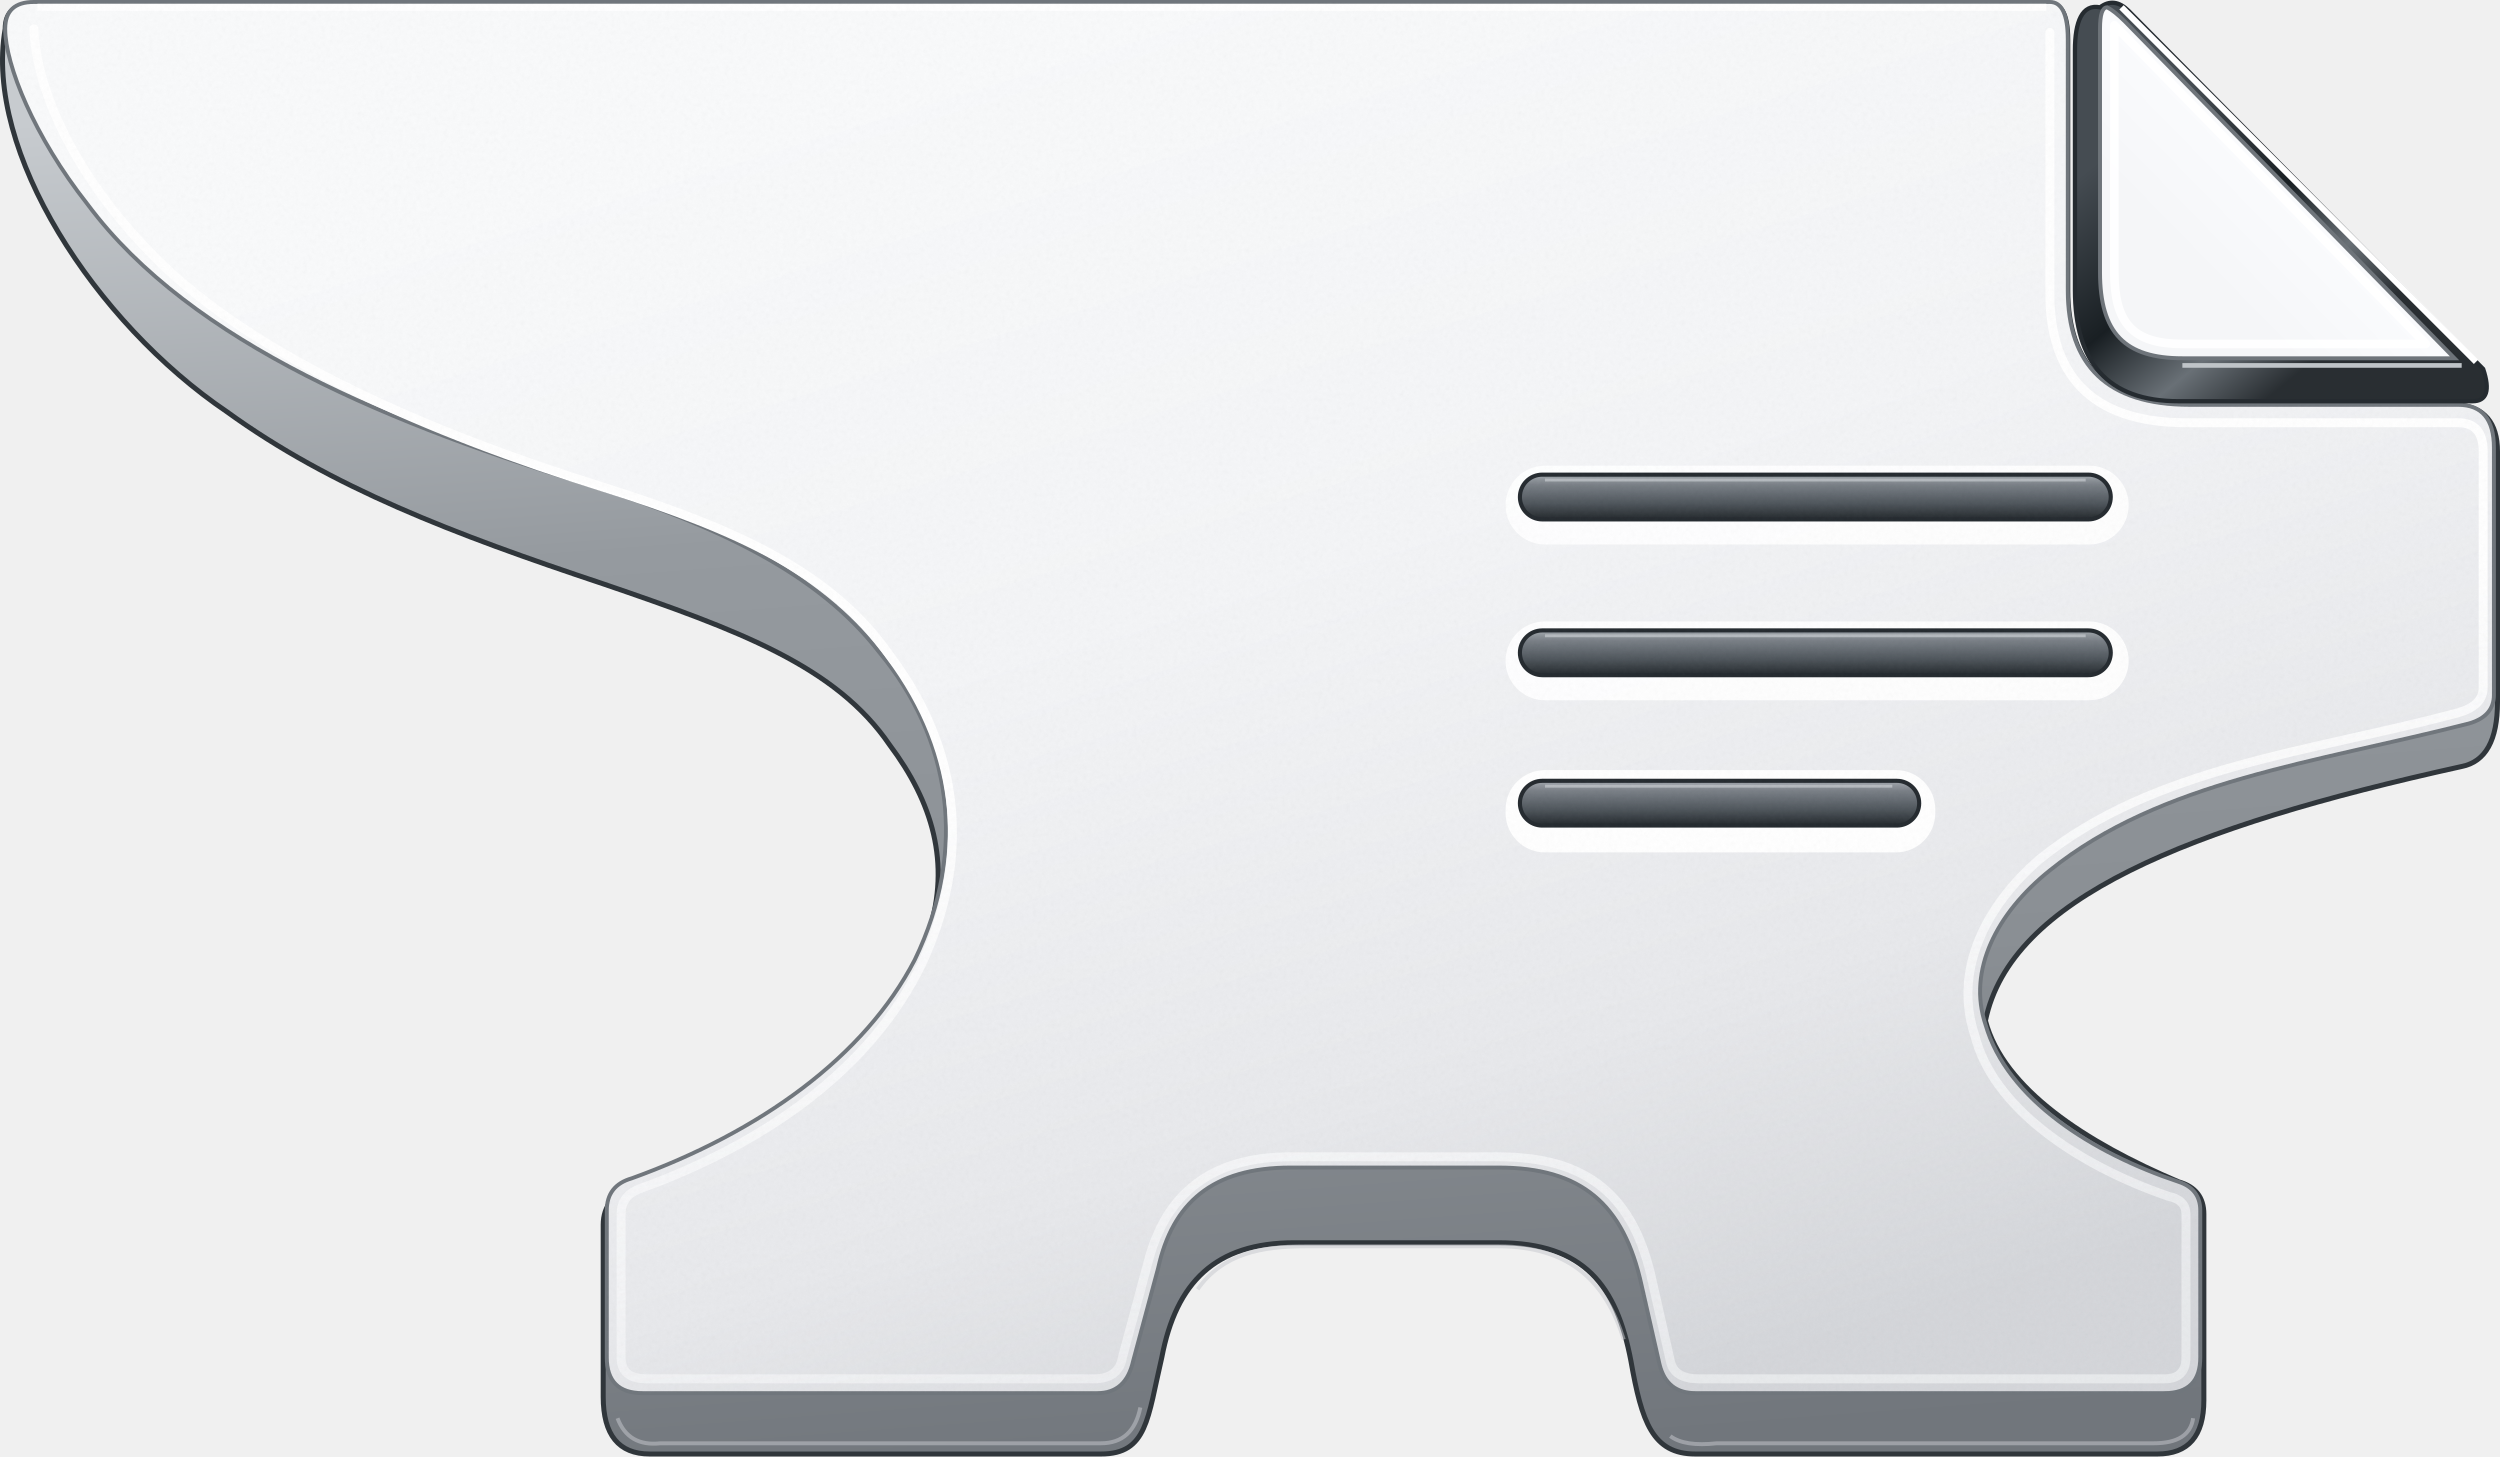
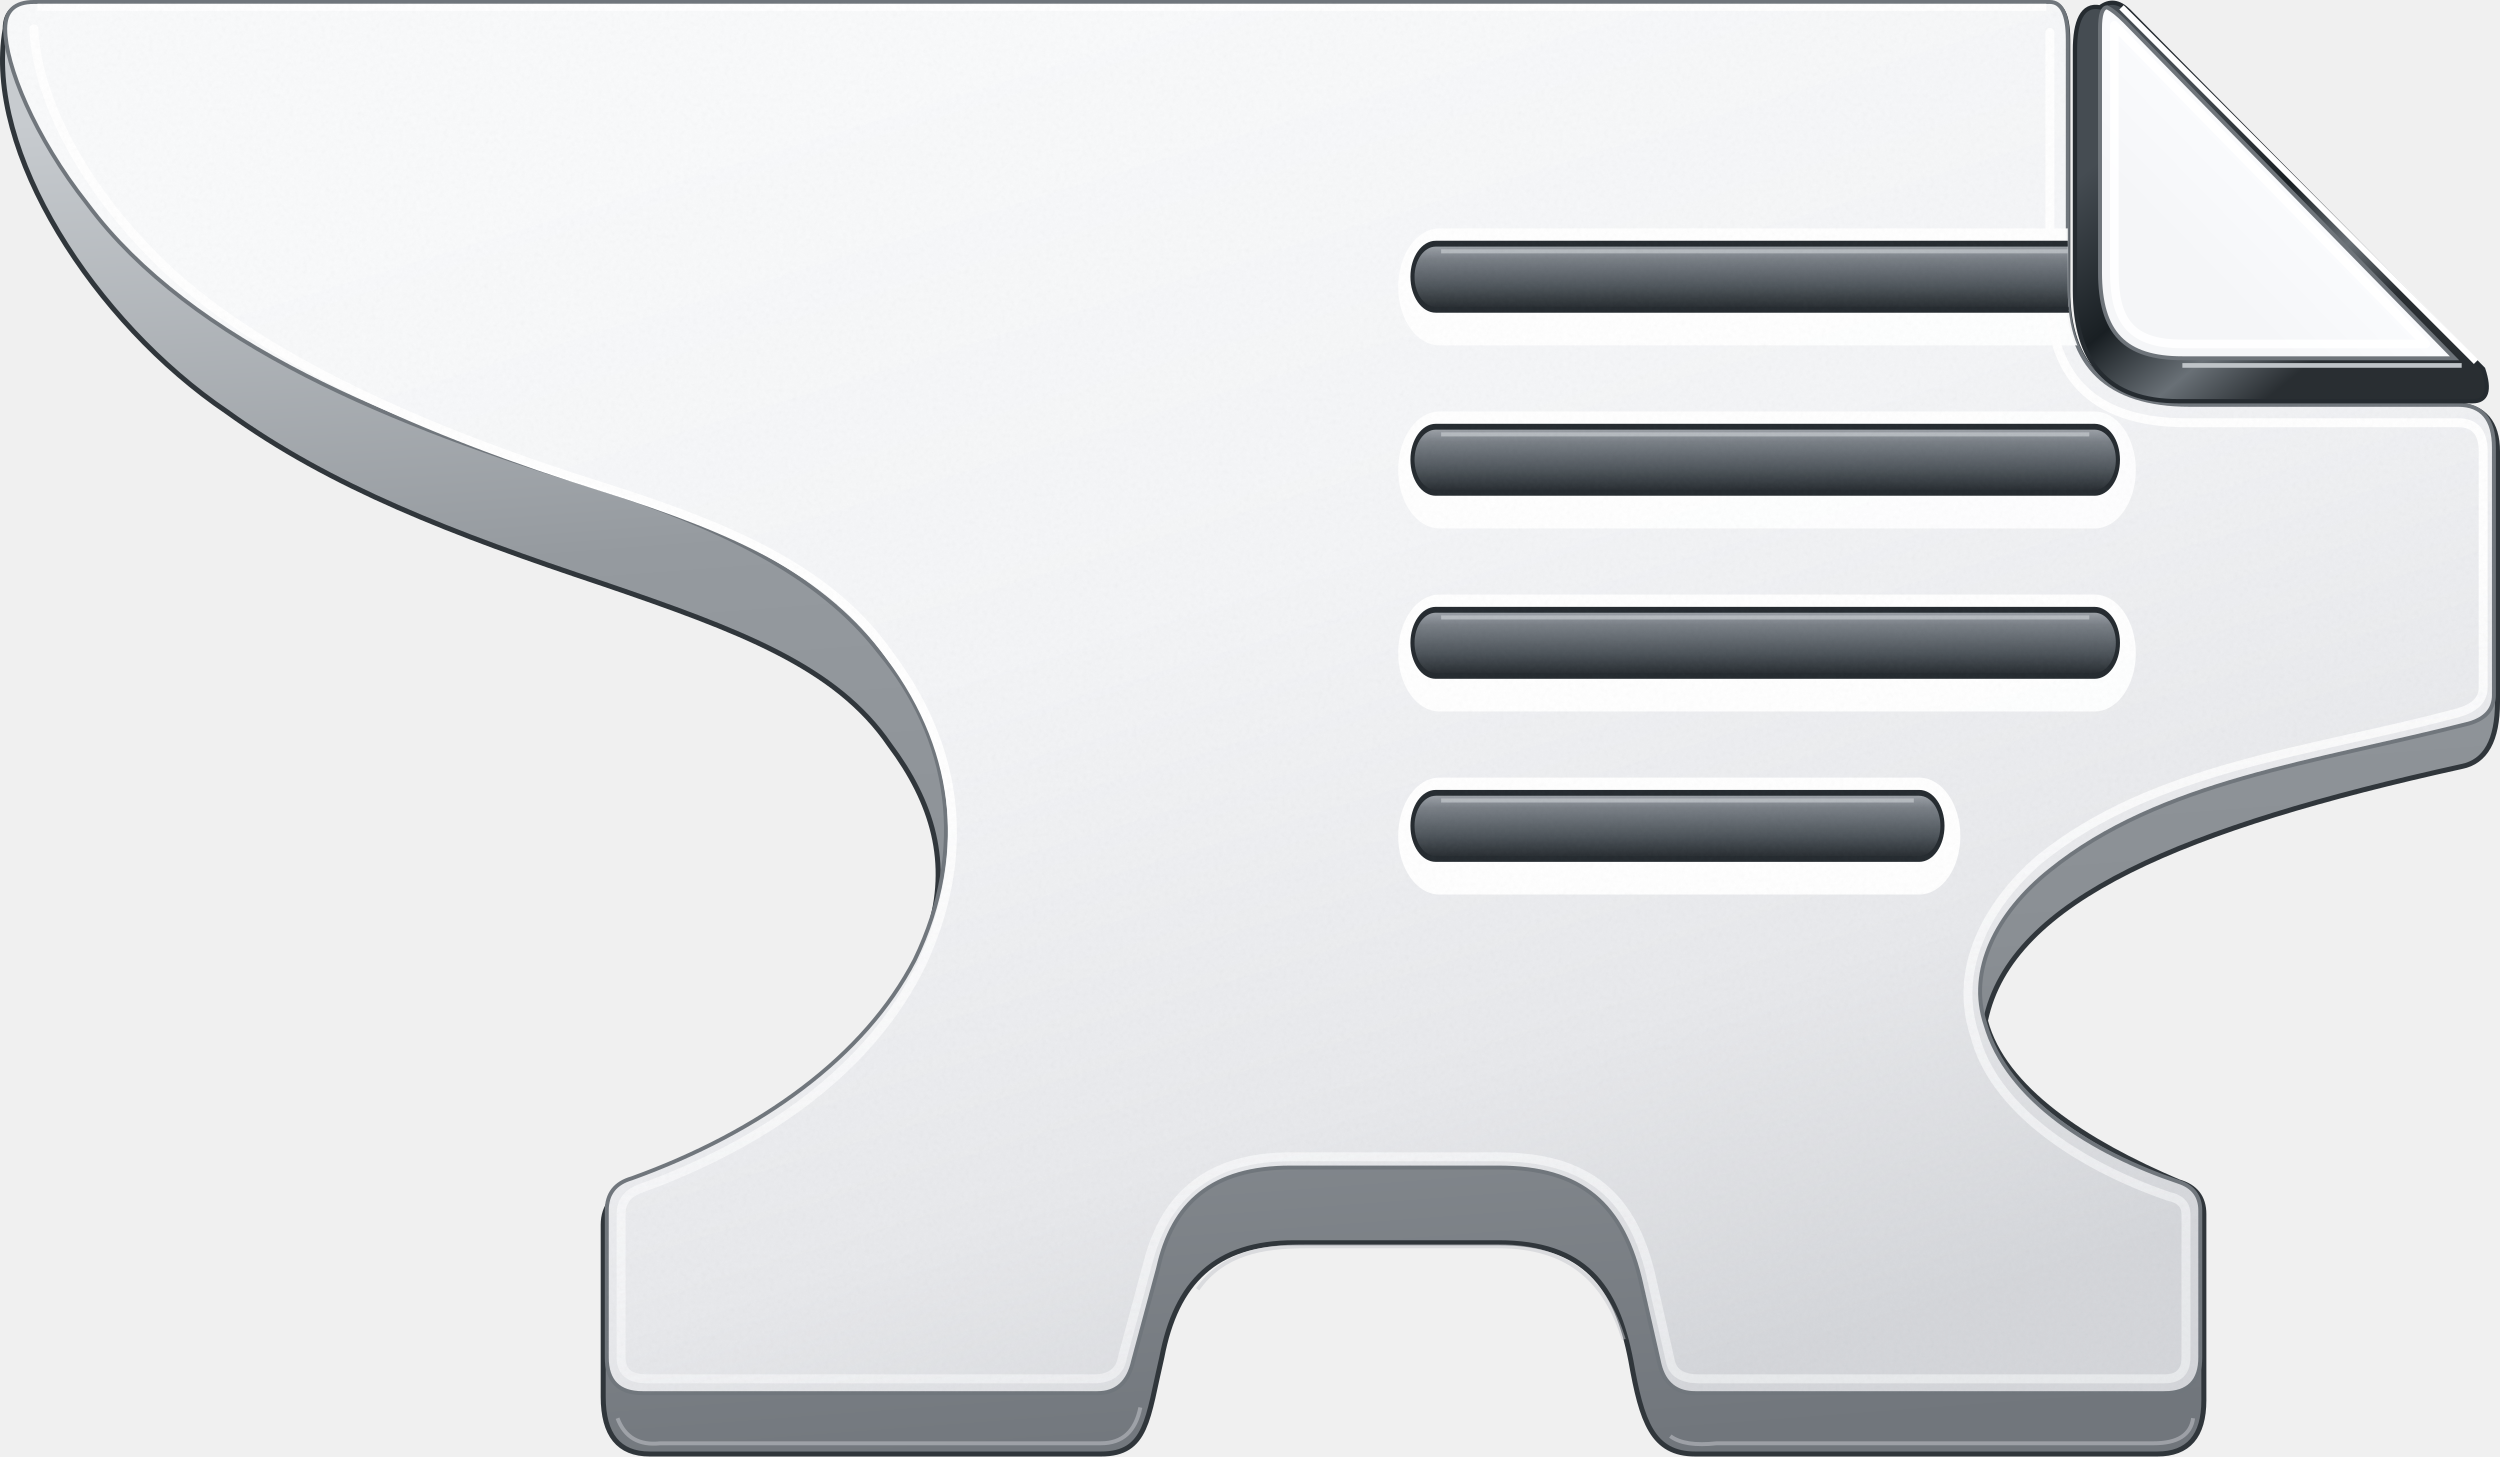
<svg xmlns="http://www.w3.org/2000/svg" width="698.15" height="406.75" viewBox="153.55 311.95 698.15 406.75" fill="none">
  <defs>
    <radialGradient id="background" cx="49%" cy="48%" r="70%">
      <stop stop-color="#a5a6a6" />
      <stop offset=".49" stop-color="#858686" />
      <stop offset="1" stop-color="#505151" />
    </radialGradient>
    <radialGradient id="halo">
      <stop stop-color="#fff" stop-opacity=".95" />
      <stop offset=".53" stop-color="#fff" stop-opacity=".64" />
      <stop offset="1" stop-color="#fff" stop-opacity="0" />
    </radialGradient>
    <linearGradient id="face" x1="451" y1="312" x2="574" y2="714" gradientUnits="userSpaceOnUse">
      <stop stop-color="#f9fafb" />
      <stop offset=".4" stop-color="#f4f5f7" />
      <stop offset=".76" stop-color="#e8e9ec" />
      <stop offset="1" stop-color="#d4d6da" />
    </linearGradient>
    <linearGradient id="side" x1="485" y1="322" x2="515" y2="721" gradientUnits="userSpaceOnUse">
      <stop stop-color="#c7cbcf" />
      <stop offset=".33" stop-color="#959a9f" />
      <stop offset=".67" stop-color="#8a8f94" />
      <stop offset="1" stop-color="#71767c" />
    </linearGradient>
    <linearGradient id="rim" x1="451" y1="310" x2="508" y2="707" gradientUnits="userSpaceOnUse">
      <stop stop-color="#fff" />
      <stop offset=".52" stop-color="#fff" />
      <stop offset="1" stop-color="#f3f4f6" stop-opacity=".65" />
    </linearGradient>
    <linearGradient id="slot" x1="0" y1="0" x2="0" y2="1">
      <stop stop-color="#a3a8ae" />
      <stop offset=".23" stop-color="#797f86" />
      <stop offset=".65" stop-color="#4e555b" />
      <stop offset="1" stop-color="#24292d" />
    </linearGradient>
    <linearGradient id="foldSide" x1="731" y1="364" x2="782" y2="427" gradientUnits="userSpaceOnUse">
      <stop stop-color="#454c52" />
      <stop offset=".47" stop-color="#191f23" />
      <stop offset=".76" stop-color="#697076" />
      <stop offset="1" stop-color="#292e32" />
    </linearGradient>
    <linearGradient id="fold" x1="757" y1="376" x2="804" y2="330" gradientUnits="userSpaceOnUse">
      <stop stop-color="#f5f6f8" />
      <stop offset=".48" stop-color="#fafbfd" />
      <stop offset=".7" stop-color="#e6e8eb" />
      <stop offset=".86" stop-color="#c8cdd2" />
      <stop offset="1" stop-color="#fefefe" />
    </linearGradient>
    <filter id="blur" x="-40%" y="-60%" width="180%" height="220%" color-interpolation-filters="sRGB">
      <feGaussianBlur stdDeviation="29" />
    </filter>
    <filter id="shadow" x="-25%" y="-35%" width="150%" height="185%" color-interpolation-filters="sRGB">
      <feGaussianBlur stdDeviation="18" />
    </filter>
    <filter id="contact" x="-20%" y="-30%" width="140%" height="170%" color-interpolation-filters="sRGB">
      <feGaussianBlur stdDeviation="5" />
    </filter>
    <filter id="grain" x="0" y="0" width="100%" height="100%" color-interpolation-filters="sRGB">
      <feTurbulence type="fractalNoise" baseFrequency=".79" numOctaves="3" seed="18" stitchTiles="stitch" />
      <feColorMatrix type="saturate" values="0" />
      <feComponentTransfer>
        <feFuncA type="linear" slope=".045" />
      </feComponentTransfer>
    </filter>
    <path id="body" d="M163 312.5 H726 Q731 312.5 731 323 V393 C731 414 742 425 765 425 H840 Q850 425 850 437 V506 Q850 512 843 514 C800 525 757 530 726 555 C711 567 703 583 708 598 C714 619 738 634 762 642 Q768 644 768 650 V691 Q768 701 758 701 H627 Q619 701 617 693 L612 671 C607 648 595 638 572 638 H514 C492 638 481 648 477 666 L470 692 Q468 701 460 701 H333 Q323 701 323 691 V650 Q323 643 330 641 C366 628 395 607 409 580 C424 549 419 518 399 494 C382 472 354 459 320 448 C264 431 207 408 178 369 C163 350 155 330 155 320 Q155 312.5 163 312.5 Z" />
    <path id="depth" d="M155 320 C149 354 180 402 217 427 C246 448 280 461 322 475 C360 488 387 498 402 520 C414 536 419 553 413 572 C402 605 372 628 331 643 Q322 646 322 654 V702 Q322 718 335 718 H461 C474 718 474 708 478 691 C482 670 493 659 515 659 H572 C596 659 605 671 609 692 C612 709 615 718 627 718 H756 Q769 718 769 703 V651 Q769 644 762 642 C736 631 713 616 708 597 C715 563 764 543 841 526 Q851 524 851 508 V438 Q851 426 840 425 H765 C742 425 731 414 731 393 V323 Q731 312 725 313 H163 Q155 313 155 320 Z" />
    <clipPath id="faceClip">
      <use href="#body" />
    </clipPath>
  </defs>
  <use href="#depth" fill="url(#side)" stroke="#30363b" stroke-width="1.4" />
  <path d="M326 708 Q329 716 338 715 H461 Q470 715 472 705 M488 672 C495 662 506 660 518 660 H572 C592 660 602 670 607 686 M620 713 Q624 716 633 715 H755 Q765 715 766 708" stroke="#c6c9cd" stroke-opacity=".52" stroke-width="1.1" />
  <use href="#body" fill="url(#face)" stroke="#70767c" stroke-width="1.1" />
  <path d="M163 320 C164 341 178 365 197 384 C225 412 274 433 322 448 C360 460 386 472 402 495 C423 523 424 553 411 581 C397 610 368 631 332 644 Q327 646 327 651 V691 Q327 697 334 697 H459 Q466 697 467 691 L474 665 C479 645 492 635 514 635 H572 C597 635 610 646 615 670 L620 692 Q621 697 628 697 H758 Q764 697 764 691 V651 Q764 647 759 646 C733 637 710 621 705 601 C699 583 708 565 723 552 C755 526 799 522 840 511 Q847 509 847 504 V438 Q847 430 840 430 H764 C737 430 726 416 726 394 V321" stroke="url(#rim)" stroke-width="2.5" stroke-linecap="round" />
  <path d="M164 314 H725" stroke="#fff" stroke-width="2" opacity=".95" />
+   <g clip-path="url(#faceClip)">
+     <g transform="translate(0 380) scale(1 1.42) translate(0 -444)">
+       <rect x="544" y="441" width="206" height="23" rx="11.5" fill="#fff" opacity=".95" />
+       <rect x="548" y="444" width="197" height="13" rx="6.5" fill="url(#slot)" stroke="#252b30" stroke-width="1.15" />
+       <path d="M556 445.5 H737" stroke="#c6cacf" stroke-width=".8" opacity=".7" />
+       <rect x="544" y="477" width="206" height="23" rx="11.5" fill="#fff" opacity=".96" />
+       <rect x="548" y="480" width="197" height="13" rx="6.5" fill="url(#slot)" stroke="#252b30" stroke-width="1.15" />
+       <path d="M556 481.5 H737" stroke="#c6cacf" stroke-width=".8" opacity=".7" />
+       <rect x="544" y="513" width="206" height="23" rx="11.5" fill="#fff" opacity=".97" />
+       <rect x="548" y="516" width="197" height="13" rx="6.5" fill="url(#slot)" stroke="#252b30" stroke-width="1.15" />
+       <path d="M556 517.5 H737" stroke="#c6cacf" stroke-width=".8" opacity=".7" />
+       <rect x="544" y="549" width="157" height="23" rx="11.5" fill="#fff" opacity=".98" />
+       <rect x="548" y="552" width="148" height="13" rx="6.5" fill="url(#slot)" stroke="#252b30" stroke-width="1.15" />
+       <path d="M556 553.5 H688" stroke="#c6cacf" stroke-width=".8" opacity=".7" />
+     </g>
+   </g>
  <path d="M740 314 C735 313 733 318 733 326 V393 C733 413 742 424 762 424 H844 Q850 424 847 415 L748 315 Q744 311 740 314 Z" fill="url(#foldSide)" stroke="#252b30" stroke-width="1.2" />
  <path d="M742 314 Q740 314 740 320 V388 C740 405 747 412 763 412 H839 L747 318 Q744 315 742 314 Z" fill="url(#fold)" stroke="#6e747a" stroke-width="1.1" />
  <path d="M744 319 V388 C744 402 749 408 763 408 H831 Z" stroke="#fff" stroke-width="2.4" stroke-linejoin="round" opacity=".94" />
  <path d="M746 314 L845 413" stroke="#fff" stroke-width="1.7" />
  <path d="M763 414 H841" stroke="#bfc4c8" stroke-width="1.3" />
-   <g>
-     <rect x="574" y="442" width="174" height="22" rx="11" fill="#fff" opacity=".95" />
-     <rect x="578" y="444.5" width="165" height="12.5" rx="6.25" fill="url(#slot)" stroke="#252b30" stroke-width="1.15" />
-     <path d="M585 446 H736" stroke="#c6cacf" stroke-width=".8" opacity=".7" />
-     <rect x="574" y="485.5" width="174" height="22" rx="11" fill="#fff" opacity=".96" />
-     <rect x="578" y="488" width="165" height="12.5" rx="6.25" fill="url(#slot)" stroke="#252b30" stroke-width="1.15" />
-     <path d="M585 489.5 H736" stroke="#c6cacf" stroke-width=".8" opacity=".7" />
-     <rect x="574" y="527" width="120" height="23" rx="11" fill="#fff" opacity=".98" />
-     <rect x="578" y="530" width="111.5" height="12.5" rx="6.25" fill="url(#slot)" stroke="#252b30" stroke-width="1.15" />
-     <path d="M585 531.5 H682" stroke="#c6cacf" stroke-width=".8" opacity=".7" />
-   </g>
  <g clip-path="url(#faceClip)">
    <path d="M0 0H1024V1024H0Z" filter="url(#grain)" opacity=".65" />
  </g>
</svg>
